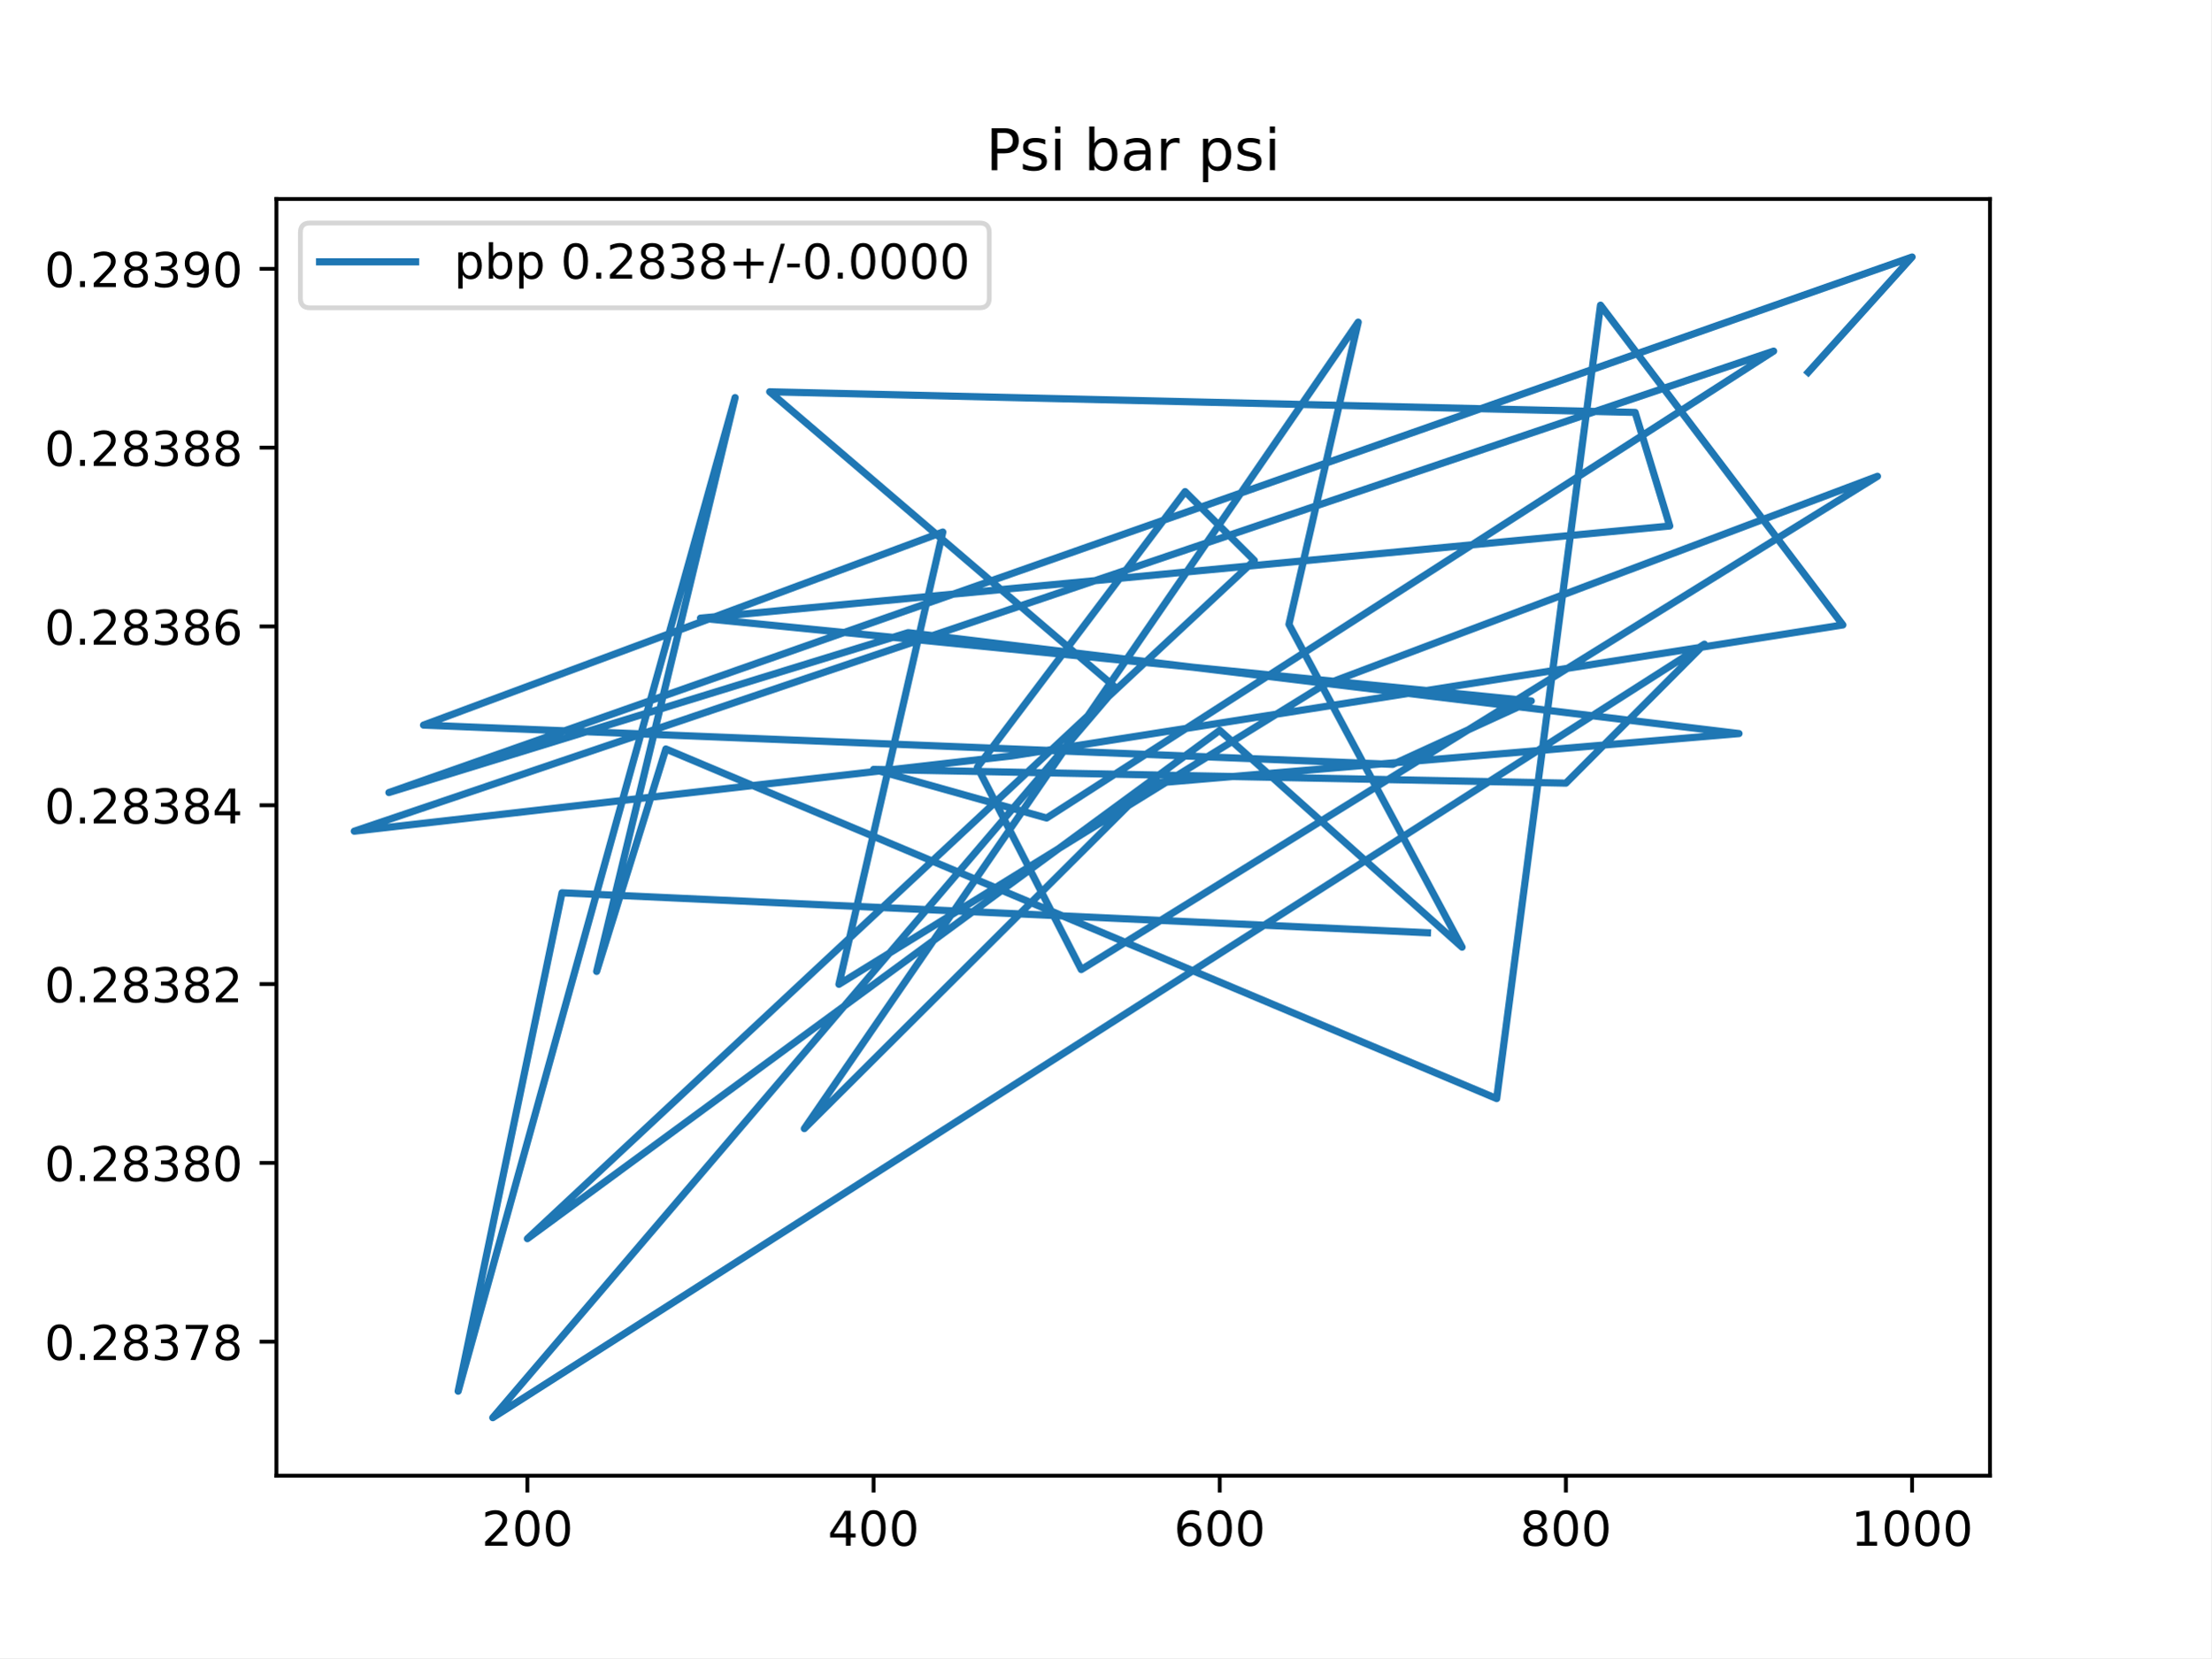
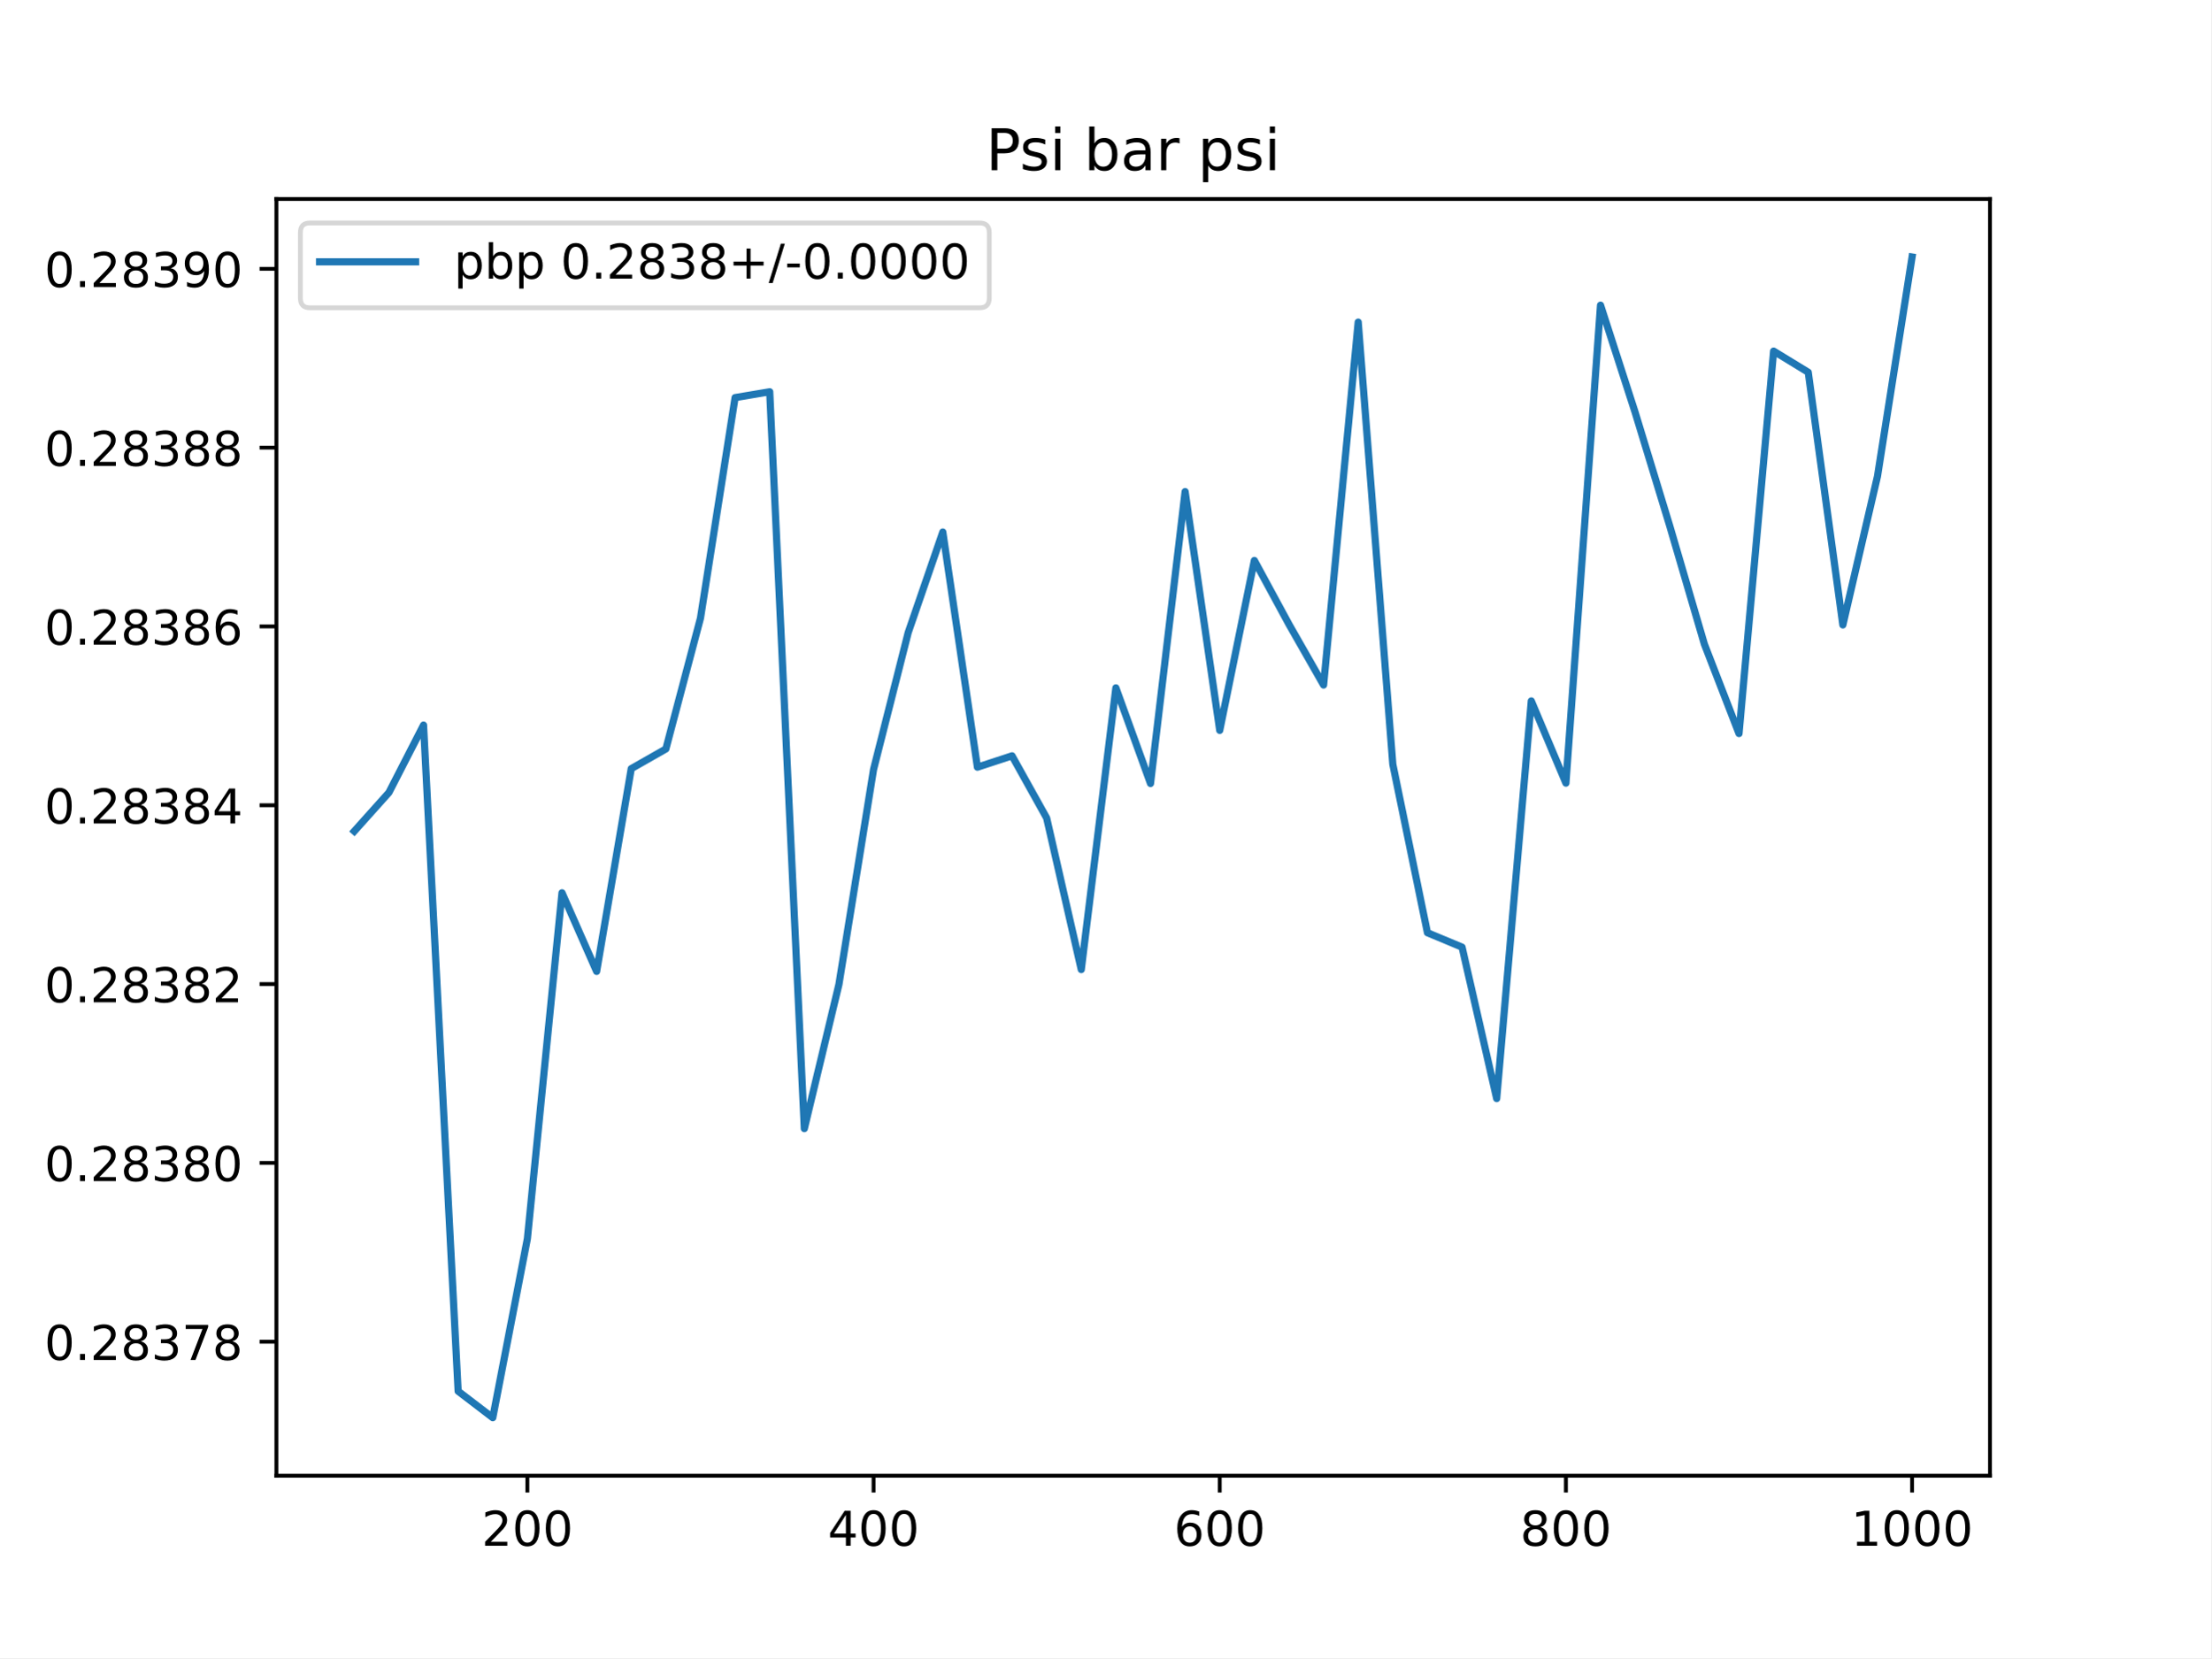
<svg xmlns="http://www.w3.org/2000/svg" xmlns:xlink="http://www.w3.org/1999/xlink" height="345.6pt" version="1.1" viewBox="0 0 460.8 345.6" width="460.8pt">
  <defs>
    <style type="text/css">
*{stroke-linecap:butt;stroke-linejoin:round;}
  </style>
  </defs>
  <g id="figure_1">
    <g id="patch_1">
      <path d="M 0 345.6  L 460.8 345.6  L 460.8 0  L 0 0  z " style="fill:#ffffff;" />
    </g>
    <g id="axes_1">
      <g id="patch_2">
        <path d="M 57.6 307.584  L 414.72 307.584  L 414.72 41.472  L 57.6 41.472  z " style="fill:#ffffff;" />
      </g>
      <g id="matplotlib.axis_1">
        <g id="xtick_1">
          <g id="line2d_1">
            <defs>
-               <path d="M 0 0  L 0 3.5  " id="ma3f3784ff8" style="stroke:#000000;stroke-width:0.8;" />
-             </defs>
-             <g>
-               <use style="stroke:#000000;stroke-width:0.8;" x="109.905" xlink:href="#ma3f3784ff8" y="307.584" />
+               <path d="M 0 0  L 0 3.5  " id="mee6e136ae9" style="stroke:#000000;stroke-width:0.8;" />
+             </defs>
+             <g>
+               <use style="stroke:#000000;stroke-width:0.8;" x="109.905" xlink:href="#mee6e136ae9" y="307.584" />
            </g>
          </g>
          <g id="text_1">
            <defs>
              <path d="M 19.188 8.297  L 53.609 8.297  L 53.609 0  L 7.328 0  L 7.328 8.297  Q 12.938 14.109 22.625 23.891  Q 32.328 33.688 34.812 36.531  Q 39.547 41.844 41.422 45.531  Q 43.312 49.219 43.312 52.781  Q 43.312 58.594 39.234 62.25  Q 35.156 65.922 28.609 65.922  Q 23.969 65.922 18.812 64.312  Q 13.672 62.703 7.812 59.422  L 7.812 69.391  Q 13.766 71.781 18.938 73  Q 24.125 74.219 28.422 74.219  Q 39.75 74.219 46.484 68.547  Q 53.219 62.891 53.219 53.422  Q 53.219 48.922 51.531 44.891  Q 49.859 40.875 45.406 35.406  Q 44.188 33.984 37.641 27.219  Q 31.109 20.453 19.188 8.297  z " id="DejaVuSans-50" />
              <path d="M 31.781 66.406  Q 24.172 66.406 20.328 58.906  Q 16.5 51.422 16.5 36.375  Q 16.5 21.391 20.328 13.891  Q 24.172 6.391 31.781 6.391  Q 39.453 6.391 43.281 13.891  Q 47.125 21.391 47.125 36.375  Q 47.125 51.422 43.281 58.906  Q 39.453 66.406 31.781 66.406  z M 31.781 74.219  Q 44.047 74.219 50.516 64.516  Q 56.984 54.828 56.984 36.375  Q 56.984 17.969 50.516 8.266  Q 44.047 -1.422 31.781 -1.422  Q 19.531 -1.422 13.062 8.266  Q 6.594 17.969 6.594 36.375  Q 6.594 54.828 13.062 64.516  Q 19.531 74.219 31.781 74.219  z " id="DejaVuSans-48" />
            </defs>
            <g transform="translate(100.3617 322.1824)scale(0.1 -0.1)">
              <use xlink:href="#DejaVuSans-50" />
              <use x="63.623" xlink:href="#DejaVuSans-48" />
              <use x="127.246" xlink:href="#DejaVuSans-48" />
            </g>
          </g>
        </g>
        <g id="xtick_2">
          <g id="line2d_2">
            <g>
-               <use style="stroke:#000000;stroke-width:0.8;" x="182.051" xlink:href="#ma3f3784ff8" y="307.584" />
+               <use style="stroke:#000000;stroke-width:0.8;" x="182.051" xlink:href="#mee6e136ae9" y="307.584" />
            </g>
          </g>
          <g id="text_2">
            <defs>
              <path d="M 37.797 64.312  L 12.891 25.391  L 37.797 25.391  z M 35.203 72.906  L 47.609 72.906  L 47.609 25.391  L 58.016 25.391  L 58.016 17.188  L 47.609 17.188  L 47.609 0  L 37.797 0  L 37.797 17.188  L 4.891 17.188  L 4.891 26.703  z " id="DejaVuSans-52" />
            </defs>
            <g transform="translate(172.5072 322.1824)scale(0.1 -0.1)">
              <use xlink:href="#DejaVuSans-52" />
              <use x="63.623" xlink:href="#DejaVuSans-48" />
              <use x="127.246" xlink:href="#DejaVuSans-48" />
            </g>
          </g>
        </g>
        <g id="xtick_3">
          <g id="line2d_3">
            <g>
-               <use style="stroke:#000000;stroke-width:0.8;" x="254.196" xlink:href="#ma3f3784ff8" y="307.584" />
+               <use style="stroke:#000000;stroke-width:0.8;" x="254.196" xlink:href="#mee6e136ae9" y="307.584" />
            </g>
          </g>
          <g id="text_3">
            <defs>
              <path d="M 33.016 40.375  Q 26.375 40.375 22.484 35.828  Q 18.609 31.297 18.609 23.391  Q 18.609 15.531 22.484 10.953  Q 26.375 6.391 33.016 6.391  Q 39.656 6.391 43.531 10.953  Q 47.406 15.531 47.406 23.391  Q 47.406 31.297 43.531 35.828  Q 39.656 40.375 33.016 40.375  z M 52.594 71.297  L 52.594 62.312  Q 48.875 64.062 45.094 64.984  Q 41.312 65.922 37.594 65.922  Q 27.828 65.922 22.672 59.328  Q 17.531 52.734 16.797 39.406  Q 19.672 43.656 24.016 45.922  Q 28.375 48.188 33.594 48.188  Q 44.578 48.188 50.953 41.516  Q 57.328 34.859 57.328 23.391  Q 57.328 12.156 50.688 5.359  Q 44.047 -1.422 33.016 -1.422  Q 20.359 -1.422 13.672 8.266  Q 6.984 17.969 6.984 36.375  Q 6.984 53.656 15.188 63.938  Q 23.391 74.219 37.203 74.219  Q 40.922 74.219 44.703 73.484  Q 48.484 72.75 52.594 71.297  z " id="DejaVuSans-54" />
            </defs>
            <g transform="translate(244.6526 322.1824)scale(0.1 -0.1)">
              <use xlink:href="#DejaVuSans-54" />
              <use x="63.623" xlink:href="#DejaVuSans-48" />
              <use x="127.246" xlink:href="#DejaVuSans-48" />
            </g>
          </g>
        </g>
        <g id="xtick_4">
          <g id="line2d_4">
            <g>
-               <use style="stroke:#000000;stroke-width:0.8;" x="326.342" xlink:href="#ma3f3784ff8" y="307.584" />
+               <use style="stroke:#000000;stroke-width:0.8;" x="326.342" xlink:href="#mee6e136ae9" y="307.584" />
            </g>
          </g>
          <g id="text_4">
            <defs>
              <path d="M 31.781 34.625  Q 24.75 34.625 20.719 30.859  Q 16.703 27.094 16.703 20.516  Q 16.703 13.922 20.719 10.156  Q 24.75 6.391 31.781 6.391  Q 38.812 6.391 42.859 10.172  Q 46.922 13.969 46.922 20.516  Q 46.922 27.094 42.891 30.859  Q 38.875 34.625 31.781 34.625  z M 21.922 38.812  Q 15.578 40.375 12.031 44.719  Q 8.5 49.078 8.5 55.328  Q 8.5 64.062 14.719 69.141  Q 20.953 74.219 31.781 74.219  Q 42.672 74.219 48.875 69.141  Q 55.078 64.062 55.078 55.328  Q 55.078 49.078 51.531 44.719  Q 48 40.375 41.703 38.812  Q 48.828 37.156 52.797 32.312  Q 56.781 27.484 56.781 20.516  Q 56.781 9.906 50.312 4.234  Q 43.844 -1.422 31.781 -1.422  Q 19.734 -1.422 13.25 4.234  Q 6.781 9.906 6.781 20.516  Q 6.781 27.484 10.781 32.312  Q 14.797 37.156 21.922 38.812  z M 18.312 54.391  Q 18.312 48.734 21.844 45.562  Q 25.391 42.391 31.781 42.391  Q 38.141 42.391 41.719 45.562  Q 45.312 48.734 45.312 54.391  Q 45.312 60.062 41.719 63.234  Q 38.141 66.406 31.781 66.406  Q 25.391 66.406 21.844 63.234  Q 18.312 60.062 18.312 54.391  z " id="DejaVuSans-56" />
            </defs>
            <g transform="translate(316.7981 322.1824)scale(0.1 -0.1)">
              <use xlink:href="#DejaVuSans-56" />
              <use x="63.623" xlink:href="#DejaVuSans-48" />
              <use x="127.246" xlink:href="#DejaVuSans-48" />
            </g>
          </g>
        </g>
        <g id="xtick_5">
          <g id="line2d_5">
            <g>
-               <use style="stroke:#000000;stroke-width:0.8;" x="398.487" xlink:href="#ma3f3784ff8" y="307.584" />
+               <use style="stroke:#000000;stroke-width:0.8;" x="398.487" xlink:href="#mee6e136ae9" y="307.584" />
            </g>
          </g>
          <g id="text_5">
            <defs>
              <path d="M 12.406 8.297  L 28.516 8.297  L 28.516 63.922  L 10.984 60.406  L 10.984 69.391  L 28.422 72.906  L 38.281 72.906  L 38.281 8.297  L 54.391 8.297  L 54.391 0  L 12.406 0  z " id="DejaVuSans-49" />
            </defs>
            <g transform="translate(385.7623 322.1824)scale(0.1 -0.1)">
              <use xlink:href="#DejaVuSans-49" />
              <use x="63.623" xlink:href="#DejaVuSans-48" />
              <use x="127.246" xlink:href="#DejaVuSans-48" />
              <use x="190.869" xlink:href="#DejaVuSans-48" />
            </g>
          </g>
        </g>
      </g>
      <g id="matplotlib.axis_2">
        <g id="ytick_1">
          <g id="line2d_6">
            <defs>
-               <path d="M 0 0  L -3.5 0  " id="mbf1ceccabd" style="stroke:#000000;stroke-width:0.8;" />
-             </defs>
-             <g>
-               <use style="stroke:#000000;stroke-width:0.8;" x="57.6" xlink:href="#mbf1ceccabd" y="279.655" />
+               <path d="M 0 0  L -3.5 0  " id="m960f3bf8e4" style="stroke:#000000;stroke-width:0.8;" />
+             </defs>
+             <g>
+               <use style="stroke:#000000;stroke-width:0.8;" x="57.6" xlink:href="#m960f3bf8e4" y="279.655" />
            </g>
          </g>
          <g id="text_6">
            <defs>
              <path d="M 10.688 12.406  L 21 12.406  L 21 0  L 10.688 0  z " id="DejaVuSans-46" />
              <path d="M 40.578 39.312  Q 47.656 37.797 51.625 33  Q 55.609 28.219 55.609 21.188  Q 55.609 10.406 48.188 4.484  Q 40.766 -1.422 27.094 -1.422  Q 22.516 -1.422 17.656 -0.516  Q 12.797 0.391 7.625 2.203  L 7.625 11.719  Q 11.719 9.328 16.594 8.109  Q 21.484 6.891 26.812 6.891  Q 36.078 6.891 40.938 10.547  Q 45.797 14.203 45.797 21.188  Q 45.797 27.641 41.281 31.266  Q 36.766 34.906 28.719 34.906  L 20.219 34.906  L 20.219 43.016  L 29.109 43.016  Q 36.375 43.016 40.234 45.922  Q 44.094 48.828 44.094 54.297  Q 44.094 59.906 40.109 62.906  Q 36.141 65.922 28.719 65.922  Q 24.656 65.922 20.016 65.031  Q 15.375 64.156 9.812 62.312  L 9.812 71.094  Q 15.438 72.656 20.344 73.438  Q 25.25 74.219 29.594 74.219  Q 40.828 74.219 47.359 69.109  Q 53.906 64.016 53.906 55.328  Q 53.906 49.266 50.438 45.094  Q 46.969 40.922 40.578 39.312  z " id="DejaVuSans-51" />
              <path d="M 8.203 72.906  L 55.078 72.906  L 55.078 68.703  L 28.609 0  L 18.312 0  L 43.219 64.594  L 8.203 64.594  z " id="DejaVuSans-55" />
            </defs>
            <g transform="translate(9.246875 283.4541)scale(0.1 -0.1)">
              <use xlink:href="#DejaVuSans-48" />
              <use x="63.623" xlink:href="#DejaVuSans-46" />
              <use x="95.41" xlink:href="#DejaVuSans-50" />
              <use x="159.033" xlink:href="#DejaVuSans-56" />
              <use x="222.656" xlink:href="#DejaVuSans-51" />
              <use x="286.279" xlink:href="#DejaVuSans-55" />
              <use x="349.902" xlink:href="#DejaVuSans-56" />
            </g>
          </g>
        </g>
        <g id="ytick_2">
          <g id="line2d_7">
            <g>
-               <use style="stroke:#000000;stroke-width:0.8;" x="57.6" xlink:href="#mbf1ceccabd" y="242.383" />
+               <use style="stroke:#000000;stroke-width:0.8;" x="57.6" xlink:href="#m960f3bf8e4" y="242.383" />
            </g>
          </g>
          <g id="text_7">
            <g transform="translate(9.246875 246.1823)scale(0.1 -0.1)">
              <use xlink:href="#DejaVuSans-48" />
              <use x="63.623" xlink:href="#DejaVuSans-46" />
              <use x="95.41" xlink:href="#DejaVuSans-50" />
              <use x="159.033" xlink:href="#DejaVuSans-56" />
              <use x="222.656" xlink:href="#DejaVuSans-51" />
              <use x="286.279" xlink:href="#DejaVuSans-56" />
              <use x="349.902" xlink:href="#DejaVuSans-48" />
            </g>
          </g>
        </g>
        <g id="ytick_3">
          <g id="line2d_8">
            <g>
-               <use style="stroke:#000000;stroke-width:0.8;" x="57.6" xlink:href="#mbf1ceccabd" y="205.111" />
+               <use style="stroke:#000000;stroke-width:0.8;" x="57.6" xlink:href="#m960f3bf8e4" y="205.111" />
            </g>
          </g>
          <g id="text_8">
            <g transform="translate(9.246875 208.9105)scale(0.1 -0.1)">
              <use xlink:href="#DejaVuSans-48" />
              <use x="63.623" xlink:href="#DejaVuSans-46" />
              <use x="95.41" xlink:href="#DejaVuSans-50" />
              <use x="159.033" xlink:href="#DejaVuSans-56" />
              <use x="222.656" xlink:href="#DejaVuSans-51" />
              <use x="286.279" xlink:href="#DejaVuSans-56" />
              <use x="349.902" xlink:href="#DejaVuSans-50" />
            </g>
          </g>
        </g>
        <g id="ytick_4">
          <g id="line2d_9">
            <g>
-               <use style="stroke:#000000;stroke-width:0.8;" x="57.6" xlink:href="#mbf1ceccabd" y="167.84" />
+               <use style="stroke:#000000;stroke-width:0.8;" x="57.6" xlink:href="#m960f3bf8e4" y="167.84" />
            </g>
          </g>
          <g id="text_9">
            <g transform="translate(9.246875 171.6388)scale(0.1 -0.1)">
              <use xlink:href="#DejaVuSans-48" />
              <use x="63.623" xlink:href="#DejaVuSans-46" />
              <use x="95.41" xlink:href="#DejaVuSans-50" />
              <use x="159.033" xlink:href="#DejaVuSans-56" />
              <use x="222.656" xlink:href="#DejaVuSans-51" />
              <use x="286.279" xlink:href="#DejaVuSans-56" />
              <use x="349.902" xlink:href="#DejaVuSans-52" />
            </g>
          </g>
        </g>
        <g id="ytick_5">
          <g id="line2d_10">
            <g>
-               <use style="stroke:#000000;stroke-width:0.8;" x="57.6" xlink:href="#mbf1ceccabd" y="130.568" />
+               <use style="stroke:#000000;stroke-width:0.8;" x="57.6" xlink:href="#m960f3bf8e4" y="130.568" />
            </g>
          </g>
          <g id="text_10">
            <g transform="translate(9.246875 134.367)scale(0.1 -0.1)">
              <use xlink:href="#DejaVuSans-48" />
              <use x="63.623" xlink:href="#DejaVuSans-46" />
              <use x="95.41" xlink:href="#DejaVuSans-50" />
              <use x="159.033" xlink:href="#DejaVuSans-56" />
              <use x="222.656" xlink:href="#DejaVuSans-51" />
              <use x="286.279" xlink:href="#DejaVuSans-56" />
              <use x="349.902" xlink:href="#DejaVuSans-54" />
            </g>
          </g>
        </g>
        <g id="ytick_6">
          <g id="line2d_11">
            <g>
-               <use style="stroke:#000000;stroke-width:0.8;" x="57.6" xlink:href="#mbf1ceccabd" y="93.296" />
+               <use style="stroke:#000000;stroke-width:0.8;" x="57.6" xlink:href="#m960f3bf8e4" y="93.296" />
            </g>
          </g>
          <g id="text_11">
            <g transform="translate(9.246875 97.09526)scale(0.1 -0.1)">
              <use xlink:href="#DejaVuSans-48" />
              <use x="63.623" xlink:href="#DejaVuSans-46" />
              <use x="95.41" xlink:href="#DejaVuSans-50" />
              <use x="159.033" xlink:href="#DejaVuSans-56" />
              <use x="222.656" xlink:href="#DejaVuSans-51" />
              <use x="286.279" xlink:href="#DejaVuSans-56" />
              <use x="349.902" xlink:href="#DejaVuSans-56" />
            </g>
          </g>
        </g>
        <g id="ytick_7">
          <g id="line2d_12">
            <g>
-               <use style="stroke:#000000;stroke-width:0.8;" x="57.6" xlink:href="#mbf1ceccabd" y="56.024" />
+               <use style="stroke:#000000;stroke-width:0.8;" x="57.6" xlink:href="#m960f3bf8e4" y="56.024" />
            </g>
          </g>
          <g id="text_12">
            <defs>
              <path d="M 10.984 1.516  L 10.984 10.5  Q 14.703 8.734 18.5 7.812  Q 22.312 6.891 25.984 6.891  Q 35.75 6.891 40.891 13.453  Q 46.047 20.016 46.781 33.406  Q 43.953 29.203 39.594 26.953  Q 35.25 24.703 29.984 24.703  Q 19.047 24.703 12.672 31.312  Q 6.297 37.938 6.297 49.422  Q 6.297 60.641 12.938 67.422  Q 19.578 74.219 30.609 74.219  Q 43.266 74.219 49.922 64.516  Q 56.594 54.828 56.594 36.375  Q 56.594 19.141 48.406 8.859  Q 40.234 -1.422 26.422 -1.422  Q 22.703 -1.422 18.891 -0.688  Q 15.094 0.047 10.984 1.516  z M 30.609 32.422  Q 37.25 32.422 41.125 36.953  Q 45.016 41.5 45.016 49.422  Q 45.016 57.281 41.125 61.844  Q 37.25 66.406 30.609 66.406  Q 23.969 66.406 20.094 61.844  Q 16.219 57.281 16.219 49.422  Q 16.219 41.5 20.094 36.953  Q 23.969 32.422 30.609 32.422  z " id="DejaVuSans-57" />
            </defs>
            <g transform="translate(9.246875 59.82351)scale(0.1 -0.1)">
              <use xlink:href="#DejaVuSans-48" />
              <use x="63.623" xlink:href="#DejaVuSans-46" />
              <use x="95.41" xlink:href="#DejaVuSans-50" />
              <use x="159.033" xlink:href="#DejaVuSans-56" />
              <use x="222.656" xlink:href="#DejaVuSans-51" />
              <use x="286.279" xlink:href="#DejaVuSans-57" />
              <use x="349.902" xlink:href="#DejaVuSans-48" />
            </g>
          </g>
        </g>
      </g>
      <g id="line2d_13">
-         <path clip-path="url(#p896420b841)" d="M 297.484 194.413  L 117.12 186.087  L 95.476 289.97  L 131.549 160.214  L 153.193 82.869  L 124.335 202.473  L 138.764 156.108  L 311.913 228.977  L 333.556 63.605  L 384.058 130.254  L 210.909 157.539  L 73.833 173.246  L 369.629 73.18  L 218.124 170.499  L 182.051 160.365  L 326.342 163.228  L 355.2 134.264  L 102.691 295.488  L 232.553 143.371  L 160.407 81.655  L 340.771 85.955  L 347.985 109.634  L 145.978 128.841  L 319.127 146.101  L 290.269 159.318  L 88.262 151.132  L 196.48 110.895  L 174.836 205.158  L 275.84 142.784  L 391.273 99.273  L 225.338 202.088  L 203.695 159.904  L 246.982 102.463  L 261.411 116.817  L 109.905 258.18  L 254.196 152.233  L 304.698 197.417  L 268.625 130.129  L 283.055 67.14  L 167.622 235.238  L 239.767 163.305  L 362.415 152.898  L 189.265 131.862  L 81.047 165.192  L 398.487 53.568  L 376.844 77.587  " style="fill:none;stroke:#1f77b4;stroke-linecap:square;stroke-width:1.5;" />
+         <path clip-path="url(#p0c69b10638)" d="M 73.833 173.246  L 81.047 165.192  L 88.262 151.132  L 95.476 289.97  L 102.691 295.488  L 109.905 258.18  L 117.12 186.087  L 124.335 202.473  L 131.549 160.214  L 138.764 156.108  L 145.978 128.841  L 153.193 82.869  L 160.407 81.655  L 167.622 235.238  L 174.836 205.158  L 182.051 160.365  L 189.265 131.862  L 196.48 110.895  L 203.695 159.904  L 210.909 157.539  L 218.124 170.499  L 225.338 202.088  L 232.553 143.371  L 239.767 163.305  L 246.982 102.463  L 254.196 152.233  L 261.411 116.817  L 268.625 130.129  L 275.84 142.784  L 283.055 67.14  L 290.269 159.318  L 297.484 194.413  L 304.698 197.417  L 311.913 228.977  L 319.127 146.101  L 326.342 163.228  L 333.556 63.605  L 340.771 85.955  L 347.985 109.634  L 355.2 134.264  L 362.415 152.898  L 369.629 73.18  L 376.844 77.587  L 384.058 130.254  L 391.273 99.273  L 398.487 53.568  " style="fill:none;stroke:#1f77b4;stroke-linecap:square;stroke-width:1.5;" />
      </g>
      <g id="patch_3">
        <path d="M 57.6 307.584  L 57.6 41.472  " style="fill:none;stroke:#000000;stroke-linecap:square;stroke-linejoin:miter;stroke-width:0.8;" />
      </g>
      <g id="patch_4">
        <path d="M 414.72 307.584  L 414.72 41.472  " style="fill:none;stroke:#000000;stroke-linecap:square;stroke-linejoin:miter;stroke-width:0.8;" />
      </g>
      <g id="patch_5">
        <path d="M 57.6 307.584  L 414.72 307.584  " style="fill:none;stroke:#000000;stroke-linecap:square;stroke-linejoin:miter;stroke-width:0.8;" />
      </g>
      <g id="patch_6">
        <path d="M 57.6 41.472  L 414.72 41.472  " style="fill:none;stroke:#000000;stroke-linecap:square;stroke-linejoin:miter;stroke-width:0.8;" />
      </g>
      <g id="text_13">
        <defs>
          <path d="M 19.672 64.797  L 19.672 37.406  L 32.078 37.406  Q 38.969 37.406 42.719 40.969  Q 46.484 44.531 46.484 51.125  Q 46.484 57.672 42.719 61.234  Q 38.969 64.797 32.078 64.797  z M 9.812 72.906  L 32.078 72.906  Q 44.344 72.906 50.609 67.359  Q 56.891 61.812 56.891 51.125  Q 56.891 40.328 50.609 34.812  Q 44.344 29.297 32.078 29.297  L 19.672 29.297  L 19.672 0  L 9.812 0  z " id="DejaVuSans-80" />
          <path d="M 44.281 53.078  L 44.281 44.578  Q 40.484 46.531 36.375 47.5  Q 32.281 48.484 27.875 48.484  Q 21.188 48.484 17.844 46.438  Q 14.5 44.391 14.5 40.281  Q 14.5 37.156 16.891 35.375  Q 19.281 33.594 26.516 31.984  L 29.594 31.297  Q 39.156 29.25 43.188 25.516  Q 47.219 21.781 47.219 15.094  Q 47.219 7.469 41.188 3.016  Q 35.156 -1.422 24.609 -1.422  Q 20.219 -1.422 15.453 -0.562  Q 10.688 0.297 5.422 2  L 5.422 11.281  Q 10.406 8.688 15.234 7.391  Q 20.062 6.109 24.812 6.109  Q 31.156 6.109 34.562 8.281  Q 37.984 10.453 37.984 14.406  Q 37.984 18.062 35.516 20.016  Q 33.062 21.969 24.703 23.781  L 21.578 24.516  Q 13.234 26.266 9.516 29.906  Q 5.812 33.547 5.812 39.891  Q 5.812 47.609 11.281 51.797  Q 16.75 56 26.812 56  Q 31.781 56 36.172 55.266  Q 40.578 54.547 44.281 53.078  z " id="DejaVuSans-115" />
          <path d="M 9.422 54.688  L 18.406 54.688  L 18.406 0  L 9.422 0  z M 9.422 75.984  L 18.406 75.984  L 18.406 64.594  L 9.422 64.594  z " id="DejaVuSans-105" />
          <path id="DejaVuSans-32" />
          <path d="M 48.688 27.297  Q 48.688 37.203 44.609 42.844  Q 40.531 48.484 33.406 48.484  Q 26.266 48.484 22.188 42.844  Q 18.109 37.203 18.109 27.297  Q 18.109 17.391 22.188 11.75  Q 26.266 6.109 33.406 6.109  Q 40.531 6.109 44.609 11.75  Q 48.688 17.391 48.688 27.297  z M 18.109 46.391  Q 20.953 51.266 25.266 53.625  Q 29.594 56 35.594 56  Q 45.562 56 51.781 48.094  Q 58.016 40.188 58.016 27.297  Q 58.016 14.406 51.781 6.484  Q 45.562 -1.422 35.594 -1.422  Q 29.594 -1.422 25.266 0.953  Q 20.953 3.328 18.109 8.203  L 18.109 0  L 9.078 0  L 9.078 75.984  L 18.109 75.984  z " id="DejaVuSans-98" />
          <path d="M 34.281 27.484  Q 23.391 27.484 19.188 25  Q 14.984 22.516 14.984 16.5  Q 14.984 11.719 18.141 8.906  Q 21.297 6.109 26.703 6.109  Q 34.188 6.109 38.703 11.406  Q 43.219 16.703 43.219 25.484  L 43.219 27.484  z M 52.203 31.203  L 52.203 0  L 43.219 0  L 43.219 8.297  Q 40.141 3.328 35.547 0.953  Q 30.953 -1.422 24.312 -1.422  Q 15.922 -1.422 10.953 3.297  Q 6 8.016 6 15.922  Q 6 25.141 12.172 29.828  Q 18.359 34.516 30.609 34.516  L 43.219 34.516  L 43.219 35.406  Q 43.219 41.609 39.141 45  Q 35.062 48.391 27.688 48.391  Q 23 48.391 18.547 47.266  Q 14.109 46.141 10.016 43.891  L 10.016 52.203  Q 14.938 54.109 19.578 55.047  Q 24.219 56 28.609 56  Q 40.484 56 46.344 49.844  Q 52.203 43.703 52.203 31.203  z " id="DejaVuSans-97" />
          <path d="M 41.109 46.297  Q 39.594 47.172 37.812 47.578  Q 36.031 48 33.891 48  Q 26.266 48 22.188 43.047  Q 18.109 38.094 18.109 28.812  L 18.109 0  L 9.078 0  L 9.078 54.688  L 18.109 54.688  L 18.109 46.188  Q 20.953 51.172 25.484 53.578  Q 30.031 56 36.531 56  Q 37.453 56 38.578 55.875  Q 39.703 55.766 41.062 55.516  z " id="DejaVuSans-114" />
          <path d="M 18.109 8.203  L 18.109 -20.797  L 9.078 -20.797  L 9.078 54.688  L 18.109 54.688  L 18.109 46.391  Q 20.953 51.266 25.266 53.625  Q 29.594 56 35.594 56  Q 45.562 56 51.781 48.094  Q 58.016 40.188 58.016 27.297  Q 58.016 14.406 51.781 6.484  Q 45.562 -1.422 35.594 -1.422  Q 29.594 -1.422 25.266 0.953  Q 20.953 3.328 18.109 8.203  z M 48.688 27.297  Q 48.688 37.203 44.609 42.844  Q 40.531 48.484 33.406 48.484  Q 26.266 48.484 22.188 42.844  Q 18.109 37.203 18.109 27.297  Q 18.109 17.391 22.188 11.75  Q 26.266 6.109 33.406 6.109  Q 40.531 6.109 44.609 11.75  Q 48.688 17.391 48.688 27.297  z " id="DejaVuSans-112" />
        </defs>
        <g transform="translate(205.4869 35.472)scale(0.12 -0.12)">
          <use xlink:href="#DejaVuSans-80" />
          <use x="58.553" xlink:href="#DejaVuSans-115" />
          <use x="110.652" xlink:href="#DejaVuSans-105" />
          <use x="138.436" xlink:href="#DejaVuSans-32" />
          <use x="170.223" xlink:href="#DejaVuSans-98" />
          <use x="233.699" xlink:href="#DejaVuSans-97" />
          <use x="294.979" xlink:href="#DejaVuSans-114" />
          <use x="336.092" xlink:href="#DejaVuSans-32" />
          <use x="367.879" xlink:href="#DejaVuSans-112" />
          <use x="431.355" xlink:href="#DejaVuSans-115" />
          <use x="483.455" xlink:href="#DejaVuSans-105" />
        </g>
      </g>
      <g id="legend_1">
        <g id="patch_7">
          <path d="M 64.6 64.15  L 204.161 64.15  Q 206.161 64.15 206.161 62.15  L 206.161 48.472  Q 206.161 46.472 204.161 46.472  L 64.6 46.472  Q 62.6 46.472 62.6 48.472  L 62.6 62.15  Q 62.6 64.15 64.6 64.15  z " style="fill:#ffffff;opacity:0.8;stroke:#cccccc;stroke-linejoin:miter;" />
        </g>
        <g id="line2d_14">
          <path d="M 66.6 54.57  L 86.6 54.57  " style="fill:none;stroke:#1f77b4;stroke-linecap:square;stroke-width:1.5;" />
        </g>
        <g id="line2d_15" />
        <g id="text_14">
          <defs>
            <path d="M 46 62.703  L 46 35.5  L 73.188 35.5  L 73.188 27.203  L 46 27.203  L 46 0  L 37.797 0  L 37.797 27.203  L 10.594 27.203  L 10.594 35.5  L 37.797 35.5  L 37.797 62.703  z " id="DejaVuSans-43" />
            <path d="M 25.391 72.906  L 33.688 72.906  L 8.297 -9.281  L 0 -9.281  z " id="DejaVuSans-47" />
            <path d="M 4.891 31.391  L 31.203 31.391  L 31.203 23.391  L 4.891 23.391  z " id="DejaVuSans-45" />
          </defs>
          <g transform="translate(94.6 58.07044)scale(0.1 -0.1)">
            <use xlink:href="#DejaVuSans-112" />
            <use x="63.477" xlink:href="#DejaVuSans-98" />
            <use x="126.953" xlink:href="#DejaVuSans-112" />
            <use x="190.43" xlink:href="#DejaVuSans-32" />
            <use x="222.217" xlink:href="#DejaVuSans-48" />
            <use x="285.84" xlink:href="#DejaVuSans-46" />
            <use x="317.627" xlink:href="#DejaVuSans-50" />
            <use x="381.25" xlink:href="#DejaVuSans-56" />
            <use x="444.873" xlink:href="#DejaVuSans-51" />
            <use x="508.496" xlink:href="#DejaVuSans-56" />
            <use x="572.119" xlink:href="#DejaVuSans-43" />
            <use x="655.908" xlink:href="#DejaVuSans-47" />
            <use x="689.6" xlink:href="#DejaVuSans-45" />
            <use x="725.684" xlink:href="#DejaVuSans-48" />
            <use x="789.307" xlink:href="#DejaVuSans-46" />
            <use x="821.094" xlink:href="#DejaVuSans-48" />
            <use x="884.717" xlink:href="#DejaVuSans-48" />
            <use x="948.34" xlink:href="#DejaVuSans-48" />
            <use x="1011.963" xlink:href="#DejaVuSans-48" />
          </g>
        </g>
      </g>
    </g>
  </g>
  <defs>
-     <clipPath id="p896420b841">
+     <clipPath id="p0c69b10638">
      <rect height="266.112" width="357.12" x="57.6" y="41.472" />
    </clipPath>
  </defs>
</svg>
